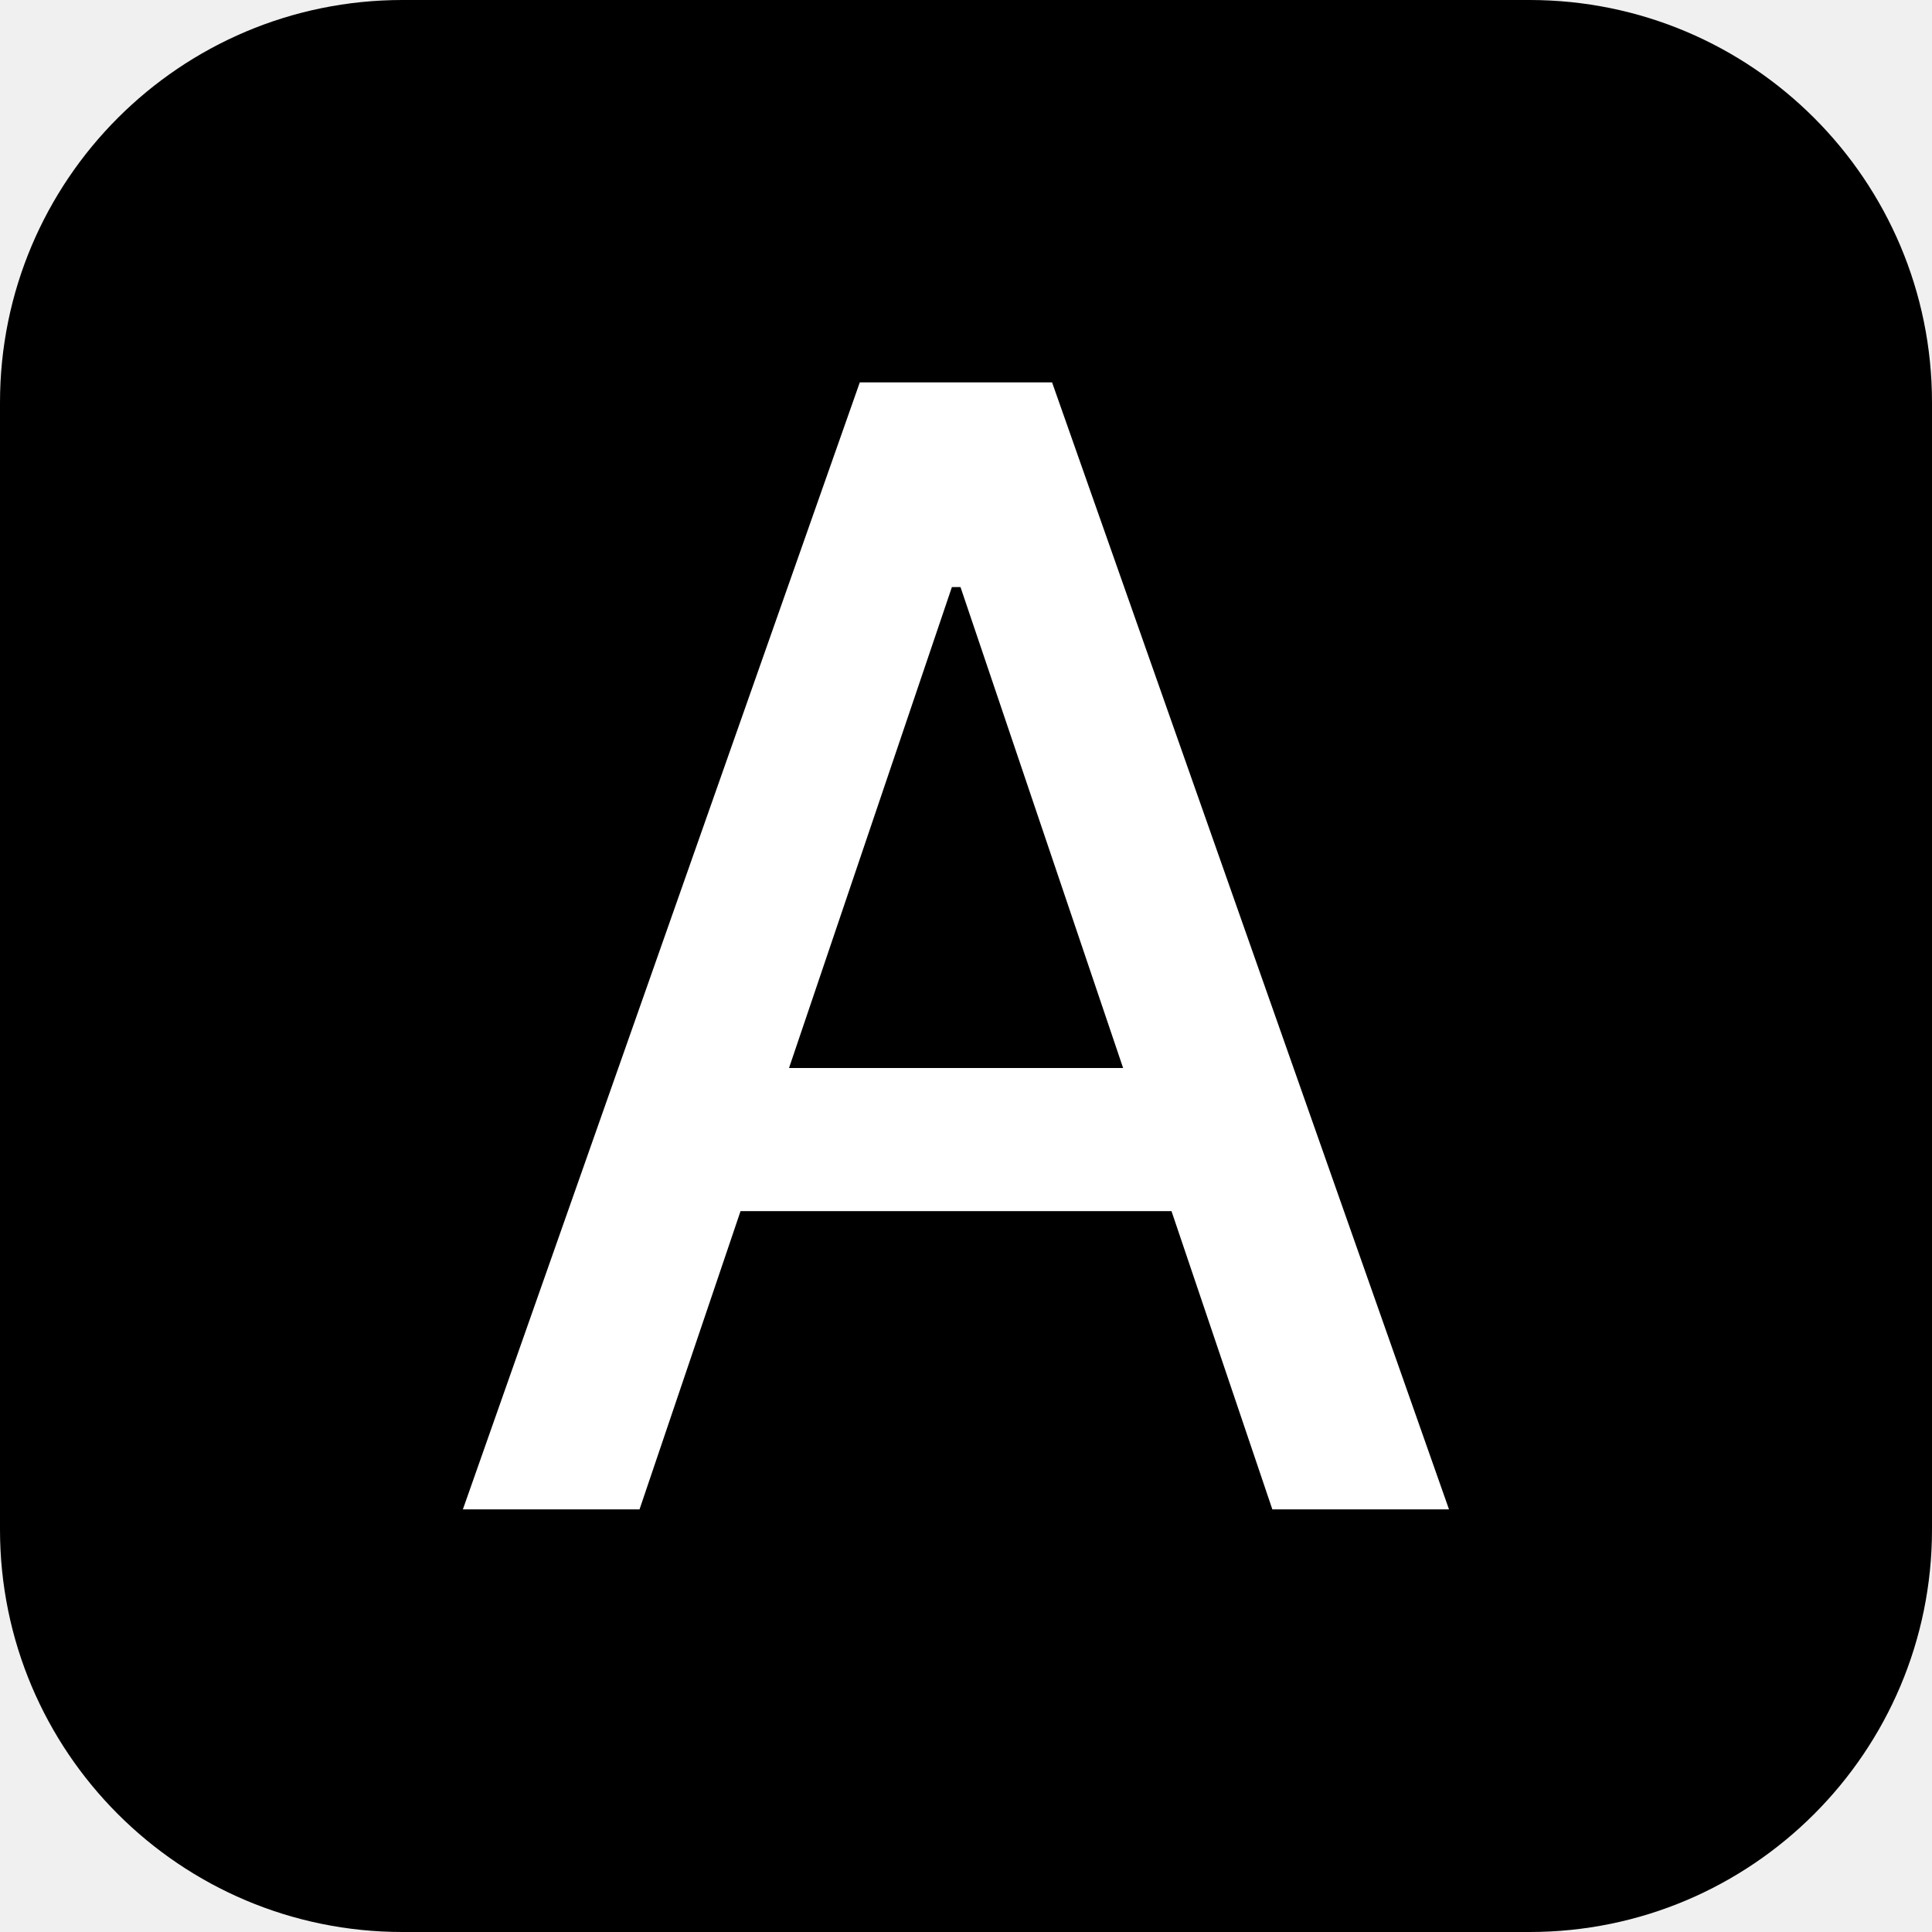
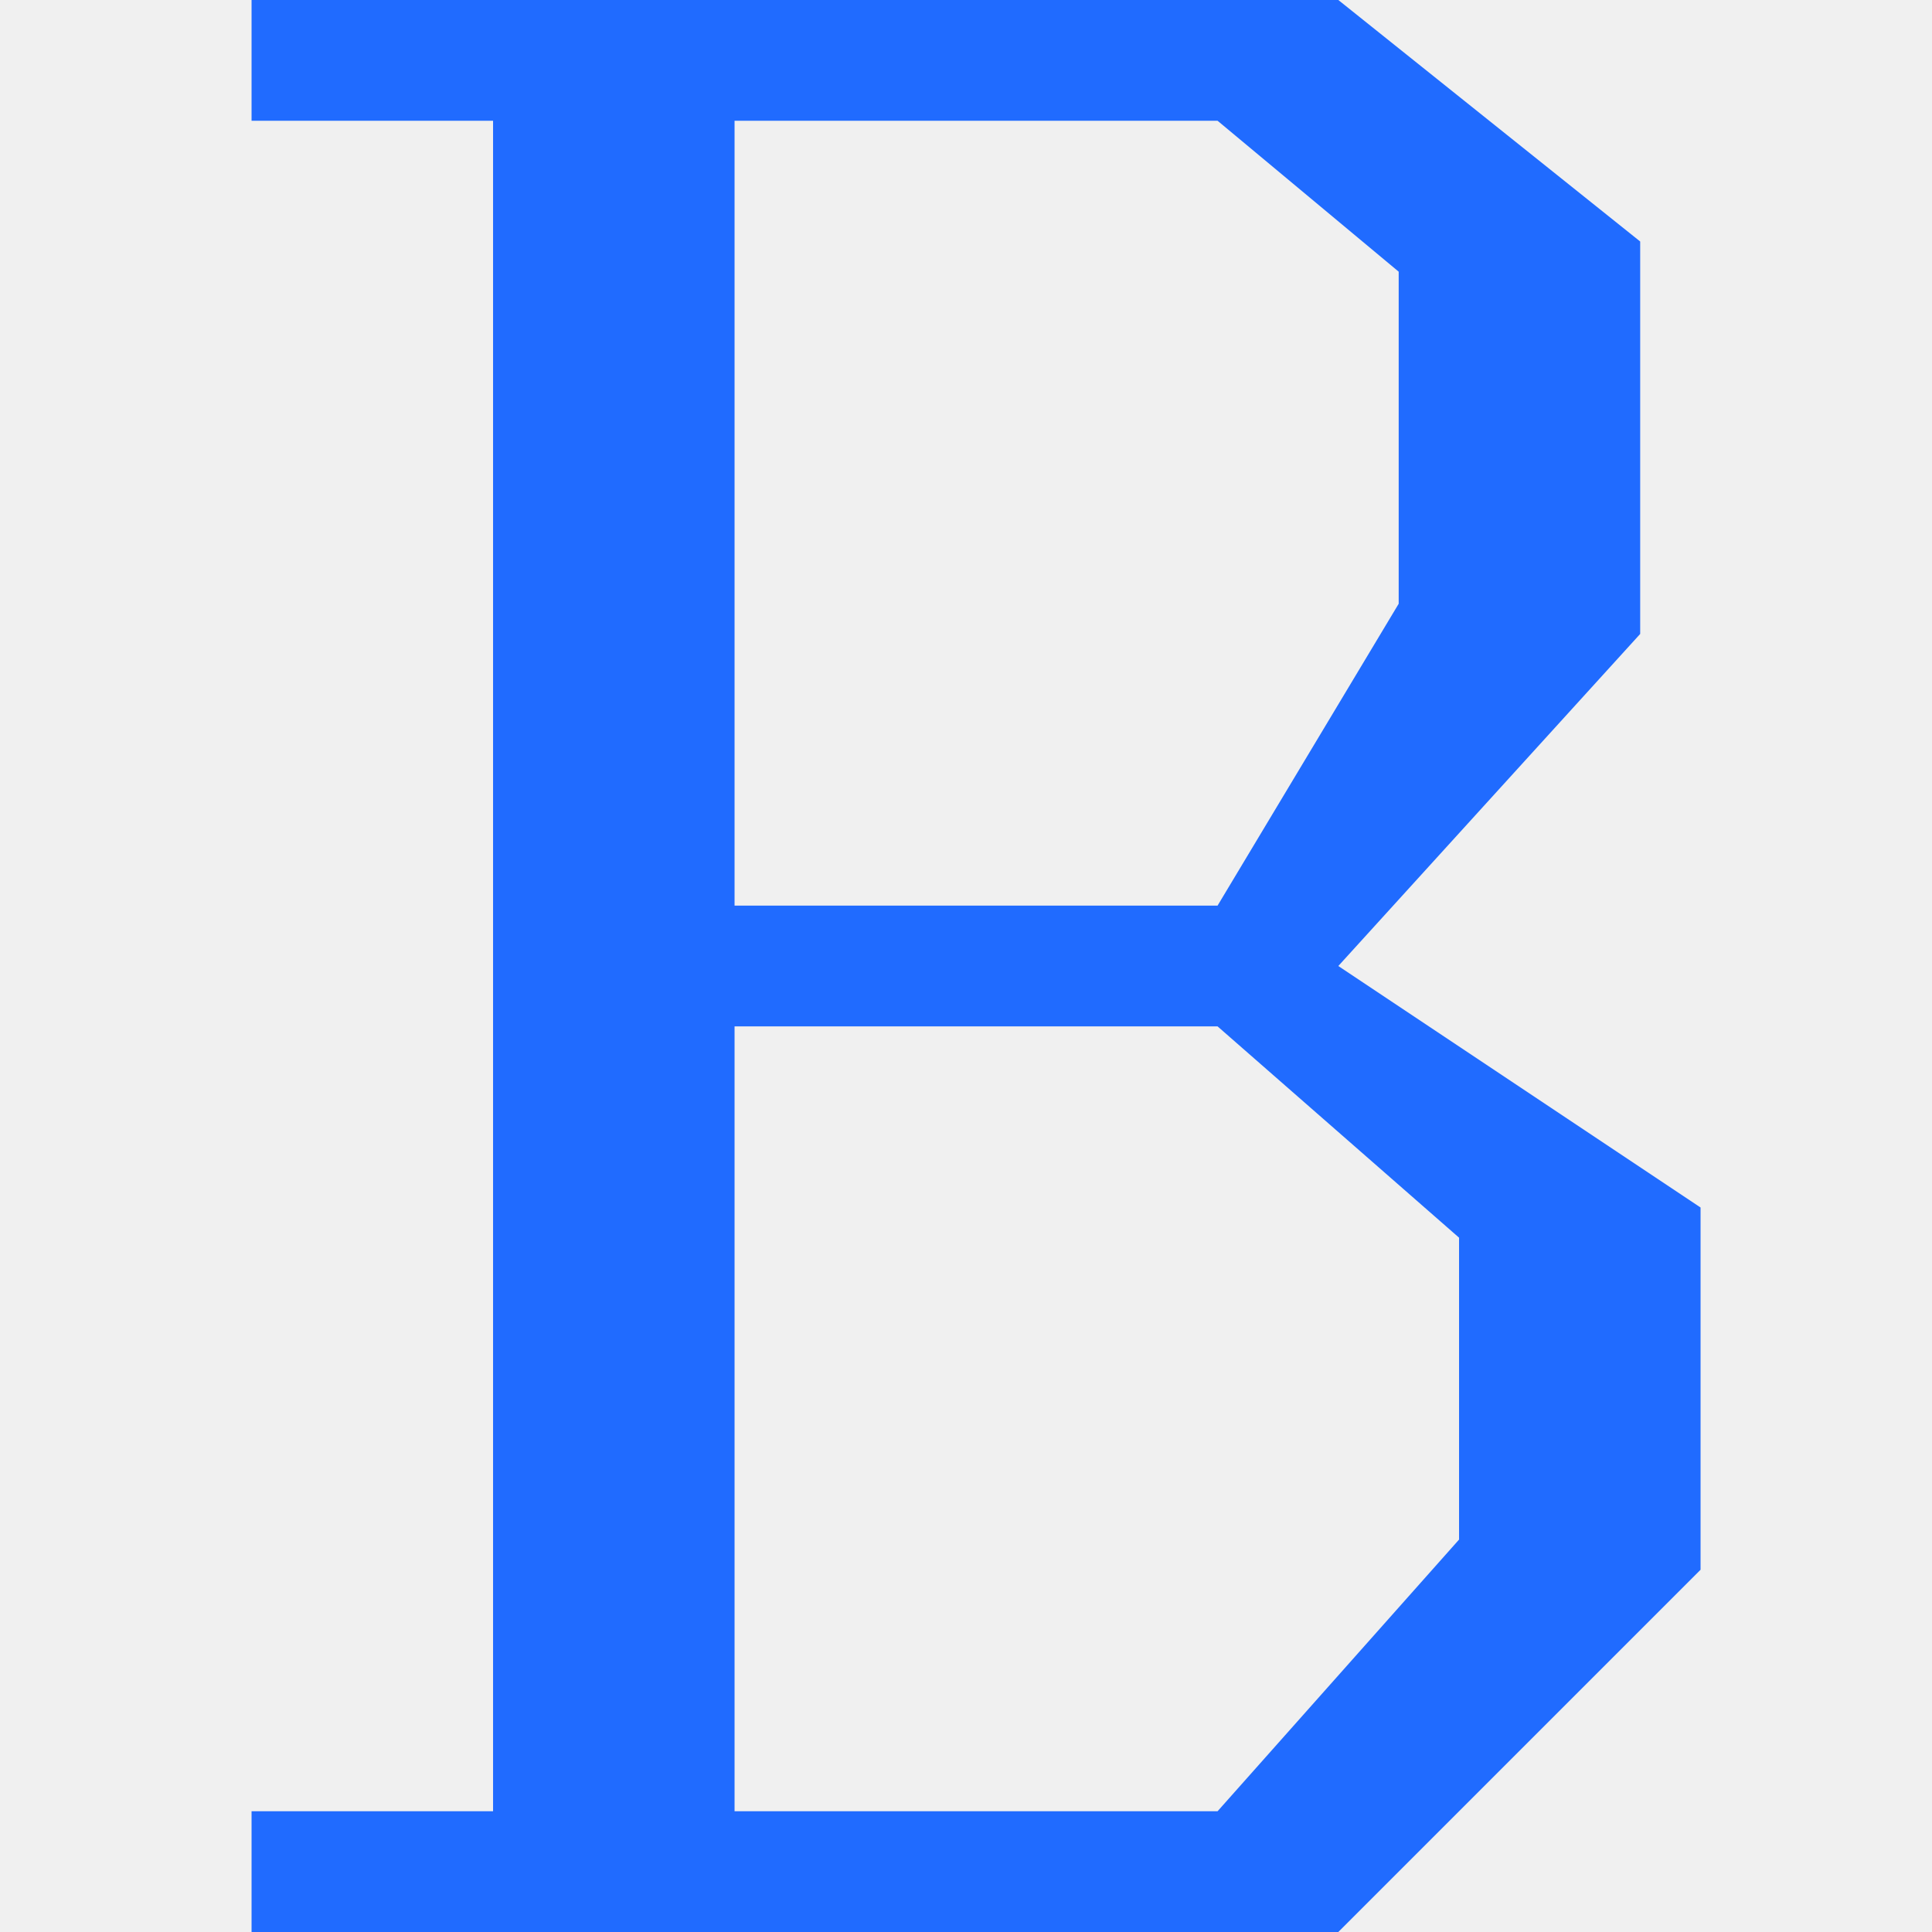
- <svg xmlns="http://www.w3.org/2000/svg" width="96" height="96" viewBox="0 0 96 96" fill="none">
-   <g clip-path="url(#clip0_3_90)">
-     <rect width="96" height="96" fill="black" />
-     <path d="M31.778 75H23L42.723 19H52.277L72 75H63.222L47.727 29.172H47.299L31.778 75ZM33.25 53.07H61.724V60.18H33.25V53.07Z" fill="white" />
-   </g>
-   <defs>
-     <clipPath id="clip0_3_90">
-       <rect width="96" height="96" rx="20" fill="white" />
-     </clipPath>
-   </defs>
+ <svg xmlns="http://www.w3.org/2000/svg" fill="#206BFF" viewBox="0 0 96 96">
+   <path d="m66.5 48 15-16.5V12l-15-12h-54v6h12v84h-12v6h54l18-18V60l-18-12Zm-30-42h24l9 7.5V30l-9 15h-24V6Zm36 70.5L60.5 90h-24V51h24l12 10.5v15Z" />
</svg>
